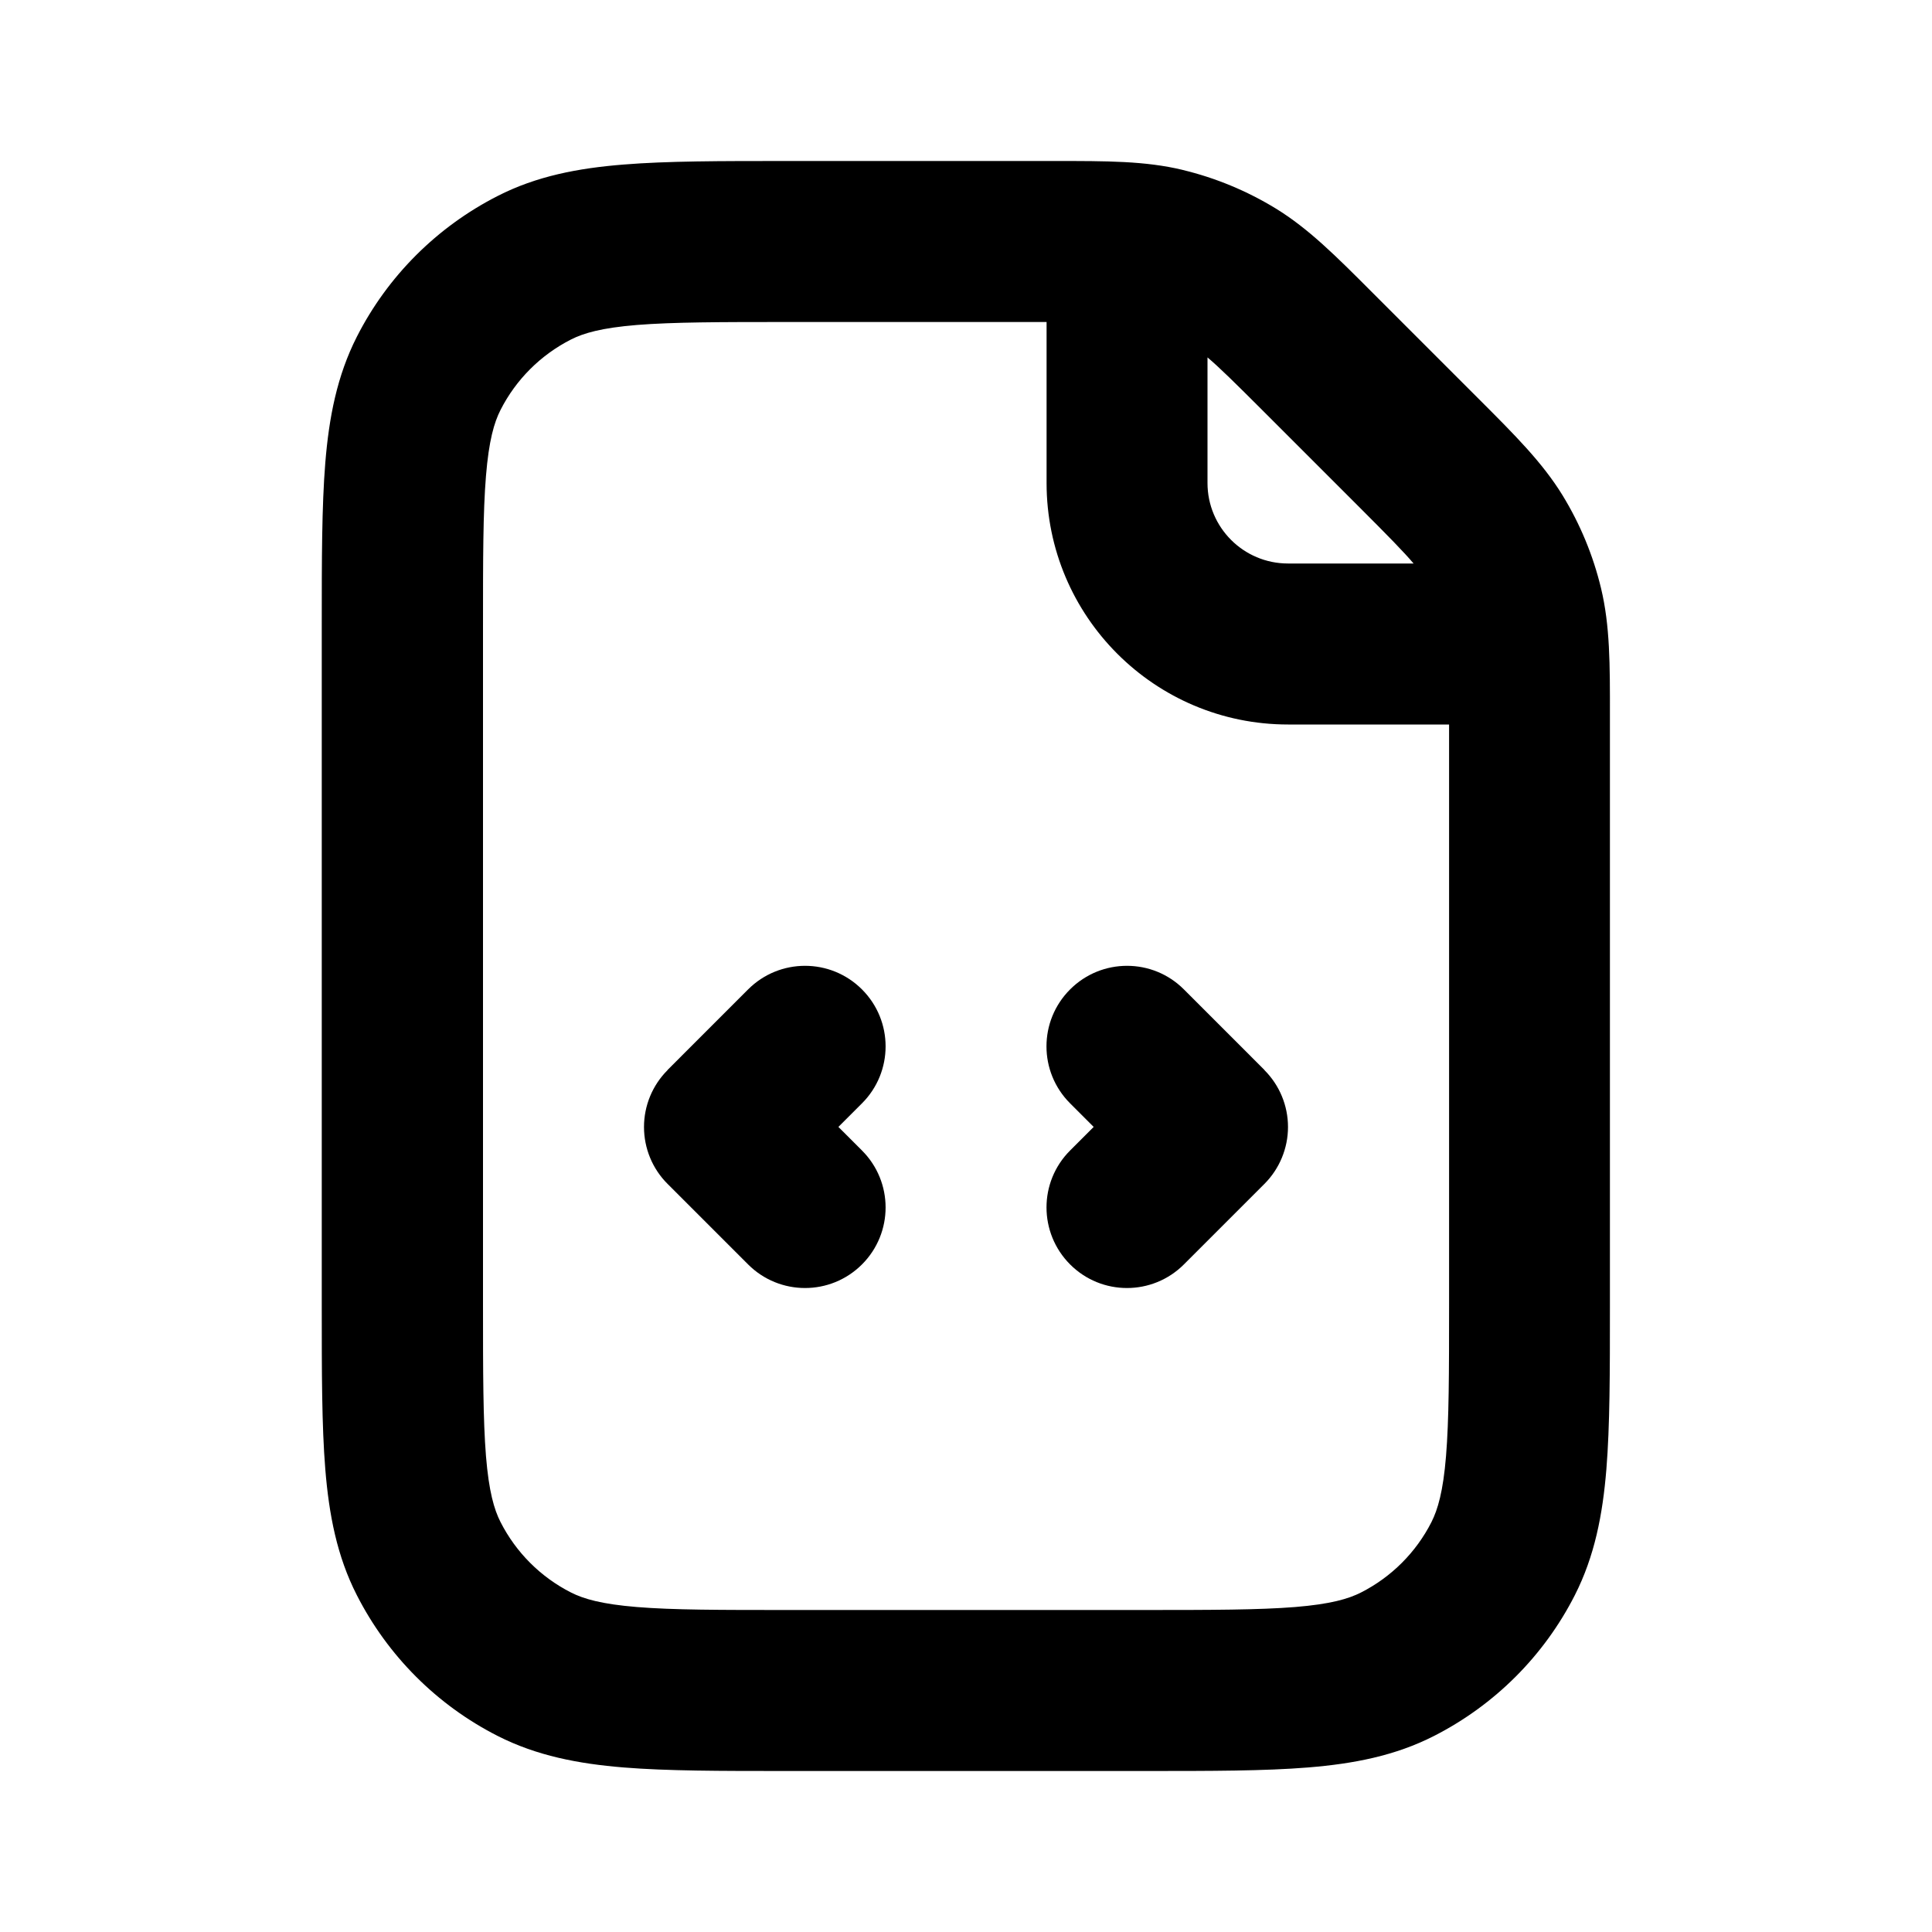
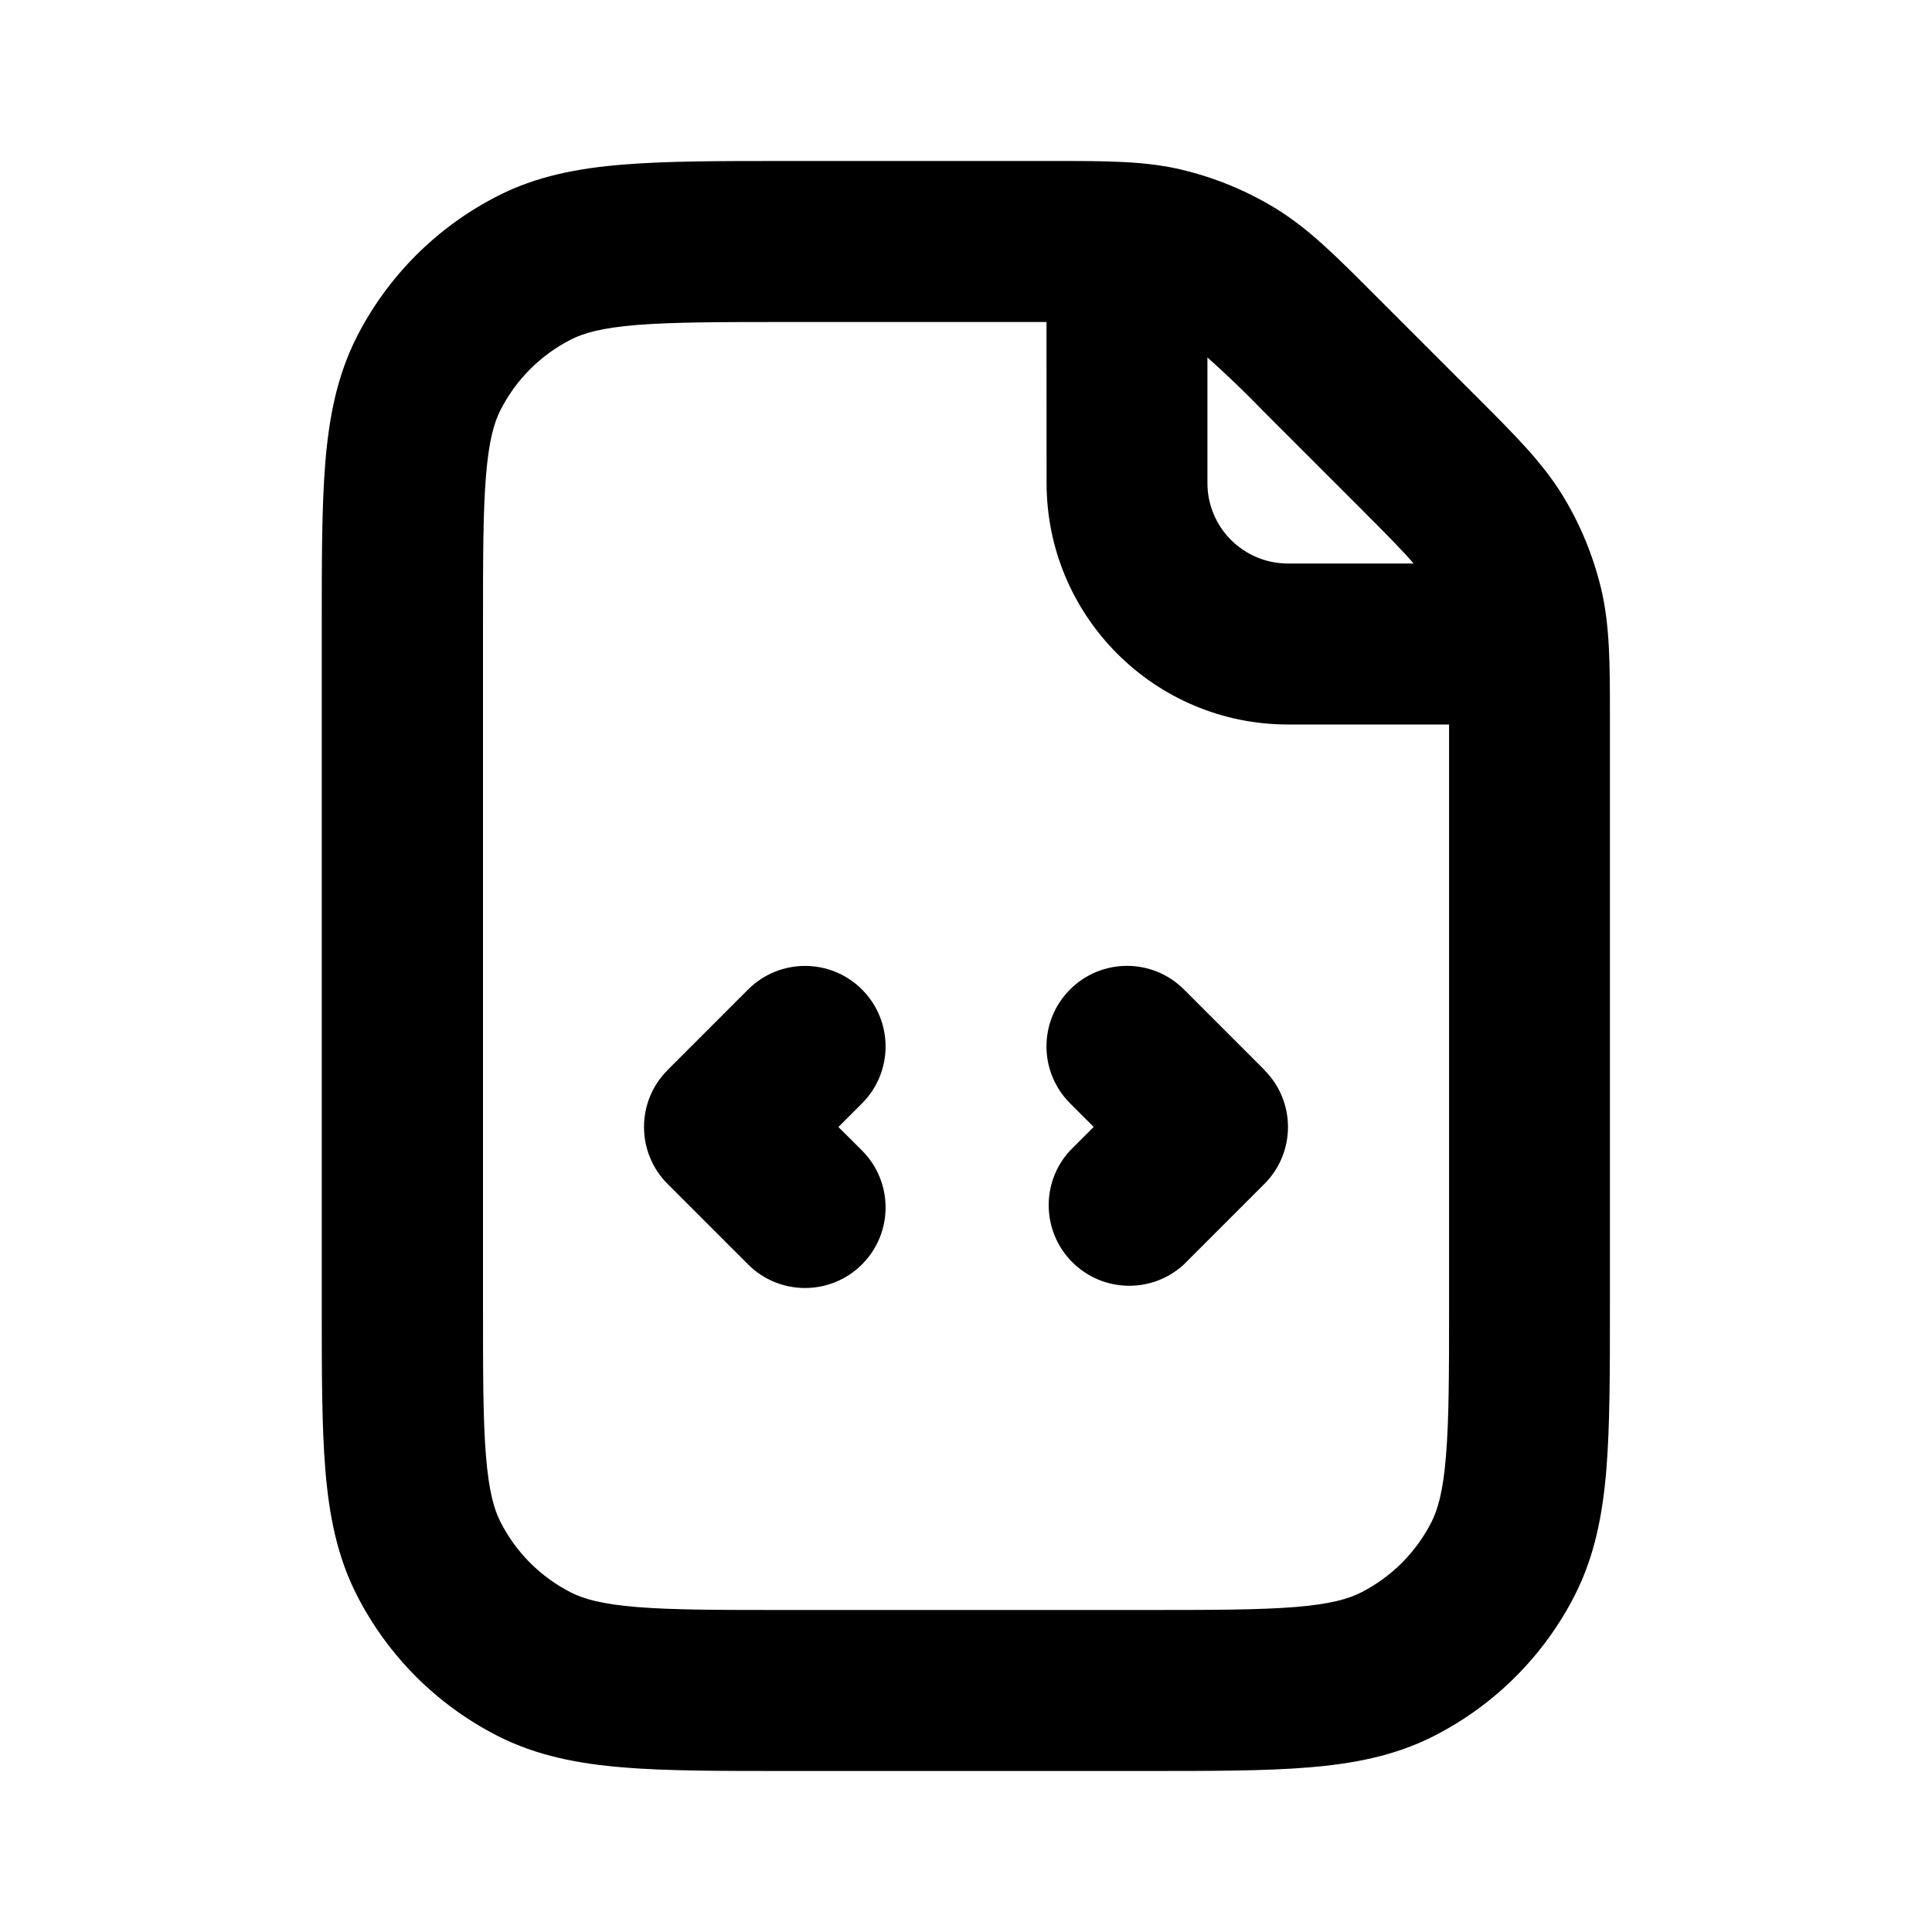
- <svg xmlns="http://www.w3.org/2000/svg" width="24" height="24" fill="none" viewBox="0 0 24 24">
-   <path fill="#000" d="M14.691 2.111C15.099 2.209 15.49 2.371 15.848 2.59C16.254 2.839 16.593 3.178 17.041 3.627L18.373 4.959C18.822 5.408 19.161 5.747 19.41 6.152C19.629 6.51 19.791 6.9 19.889 7.309C20 7.772 20 8.252 19.999 8.886V16.241C19.999 17.046 19.999 17.71 19.955 18.252C19.909 18.814 19.81 19.33 19.563 19.816C19.18 20.569 18.568 21.18 17.815 21.564C17.33 21.812 16.813 21.91 16.251 21.956C15.709 22 15.046 22 14.24 22H9.757C8.952 22 8.288 22 7.746 21.956C7.184 21.91 6.667 21.811 6.181 21.564C5.428 21.181 4.817 20.569 4.433 19.816C4.185 19.331 4.087 18.814 4.041 18.252C3.997 17.71 3.997 17.047 3.997 16.241V7.759C3.997 6.954 3.997 6.29 4.041 5.748C4.087 5.186 4.186 4.669 4.433 4.183C4.816 3.43 5.428 2.819 6.181 2.435C6.666 2.187 7.183 2.089 7.746 2.044C8.287 2 8.951 2 9.757 2H13.112C13.747 2 14.226 1.999 14.689 2.11L14.691 2.111ZM13 4H9.8C8.944 4 8.362 4.001 7.911 4.037C7.472 4.073 7.249 4.138 7.092 4.218C6.715 4.41 6.409 4.716 6.218 5.092C6.138 5.249 6.073 5.472 6.037 5.911C6 6.361 6 6.943 6 7.8V16.2C6 17.057 6.001 17.638 6.037 18.089C6.073 18.528 6.138 18.751 6.218 18.908C6.41 19.285 6.716 19.591 7.092 19.782C7.249 19.862 7.472 19.927 7.911 19.963C8.361 20 8.944 20 9.8 20H14.2C15.056 20 15.639 19.999 16.089 19.963C16.528 19.927 16.751 19.862 16.908 19.782C17.285 19.59 17.591 19.284 17.782 18.908C17.861 18.751 17.927 18.528 17.963 18.089C18 17.639 18.001 17.056 18.001 16.2V9H16.001C14.344 9 13.001 7.657 13.001 6V4H13ZM17.56 7C17.44 6.858 17.248 6.662 16.887 6.301L15.699 5.113C15.338 4.752 15.143 4.56 15 4.44V6C15 6.552 15.448 7 16 7H17.56Z" />
-   <path fill="#000" d="M15.707 13.293C15.895 13.481 16 13.735 16 14C16 14.265 15.894 14.52 15.707 14.707L14.707 15.707C14.316 16.098 13.683 16.098 13.293 15.707C12.903 15.316 12.902 14.683 13.293 14.292L13.586 13.999L13.293 13.706C12.902 13.315 12.902 12.682 13.293 12.291C13.684 11.9 14.317 11.9 14.707 12.291L15.707 13.291V13.293ZM8.293 13.293C8.105 13.481 8 13.735 8 14C8 14.265 8.105 14.52 8.293 14.707L9.293 15.707C9.684 16.098 10.317 16.098 10.708 15.707C11.099 15.316 11.099 14.683 10.708 14.292L10.415 13.999L10.708 13.706C11.099 13.315 11.099 12.682 10.708 12.291C10.317 11.9 9.684 11.9 9.293 12.291L8.293 13.291V13.293Z" />
+ <svg xmlns="http://www.w3.org/2000/svg" width="24" height="24" fill="none">
+   <path fill="currentColor" d="M14.69 2.111c.409.098.8.26 1.158.479.406.249.745.588 1.193 1.037l1.332 1.332c.449.449.788.788 1.037 1.193.219.358.38.748.479 1.157.11.463.11.943.11 1.577v7.355c0 .805 0 1.469-.044 2.011-.046.562-.145 1.078-.392 1.564a4 4 0 0 1-1.748 1.748c-.485.248-1.002.346-1.564.392-.542.044-1.205.044-2.011.044H9.757c-.805 0-1.469 0-2.011-.044-.562-.046-1.08-.145-1.565-.392a4 4 0 0 1-1.748-1.748c-.248-.485-.346-1.002-.392-1.564-.044-.542-.044-1.205-.044-2.011V7.759c0-.805 0-1.469.044-2.011.046-.562.145-1.079.392-1.565a4 4 0 0 1 1.748-1.748c.485-.248 1.002-.346 1.565-.391C8.286 2 8.95 2 9.756 2h3.356c.635 0 1.114-.001 1.577.11zM13 4H9.8c-.856 0-1.438.001-1.89.037-.438.036-.661.101-.818.181a2 2 0 0 0-.874.874c-.08.157-.145.38-.181.819C6 6.361 6 6.943 6 7.8v8.4c0 .857 0 1.438.037 1.889.036.439.101.662.181.819.192.377.498.683.874.874.157.08.38.145.819.181C8.36 20 8.944 20 9.8 20h4.4c.856 0 1.439-.001 1.889-.037.439-.036.662-.101.819-.181.377-.192.683-.498.874-.874.079-.157.145-.38.18-.819.038-.45.039-1.033.039-1.889V9h-2a3 3 0 0 1-3-3zm4.56 3c-.12-.142-.312-.338-.673-.699l-1.188-1.188a13 13 0 0 0-.7-.673V6a1 1 0 0 0 1 1z" />
+   <path fill="currentColor" d="M15.707 13.293a1 1 0 0 1 0 1.414l-1 1a1.001 1.001 0 0 1-1.414-1.415l.293-.293-.293-.293a1 1 0 1 1 1.414-1.415l1 1zm-7.414 0a1 1 0 0 0 0 1.414l1 1a1 1 0 1 0 1.415-1.415L10.415 14l.293-.293a1 1 0 1 0-1.415-1.415l-1 1z" />
</svg>
